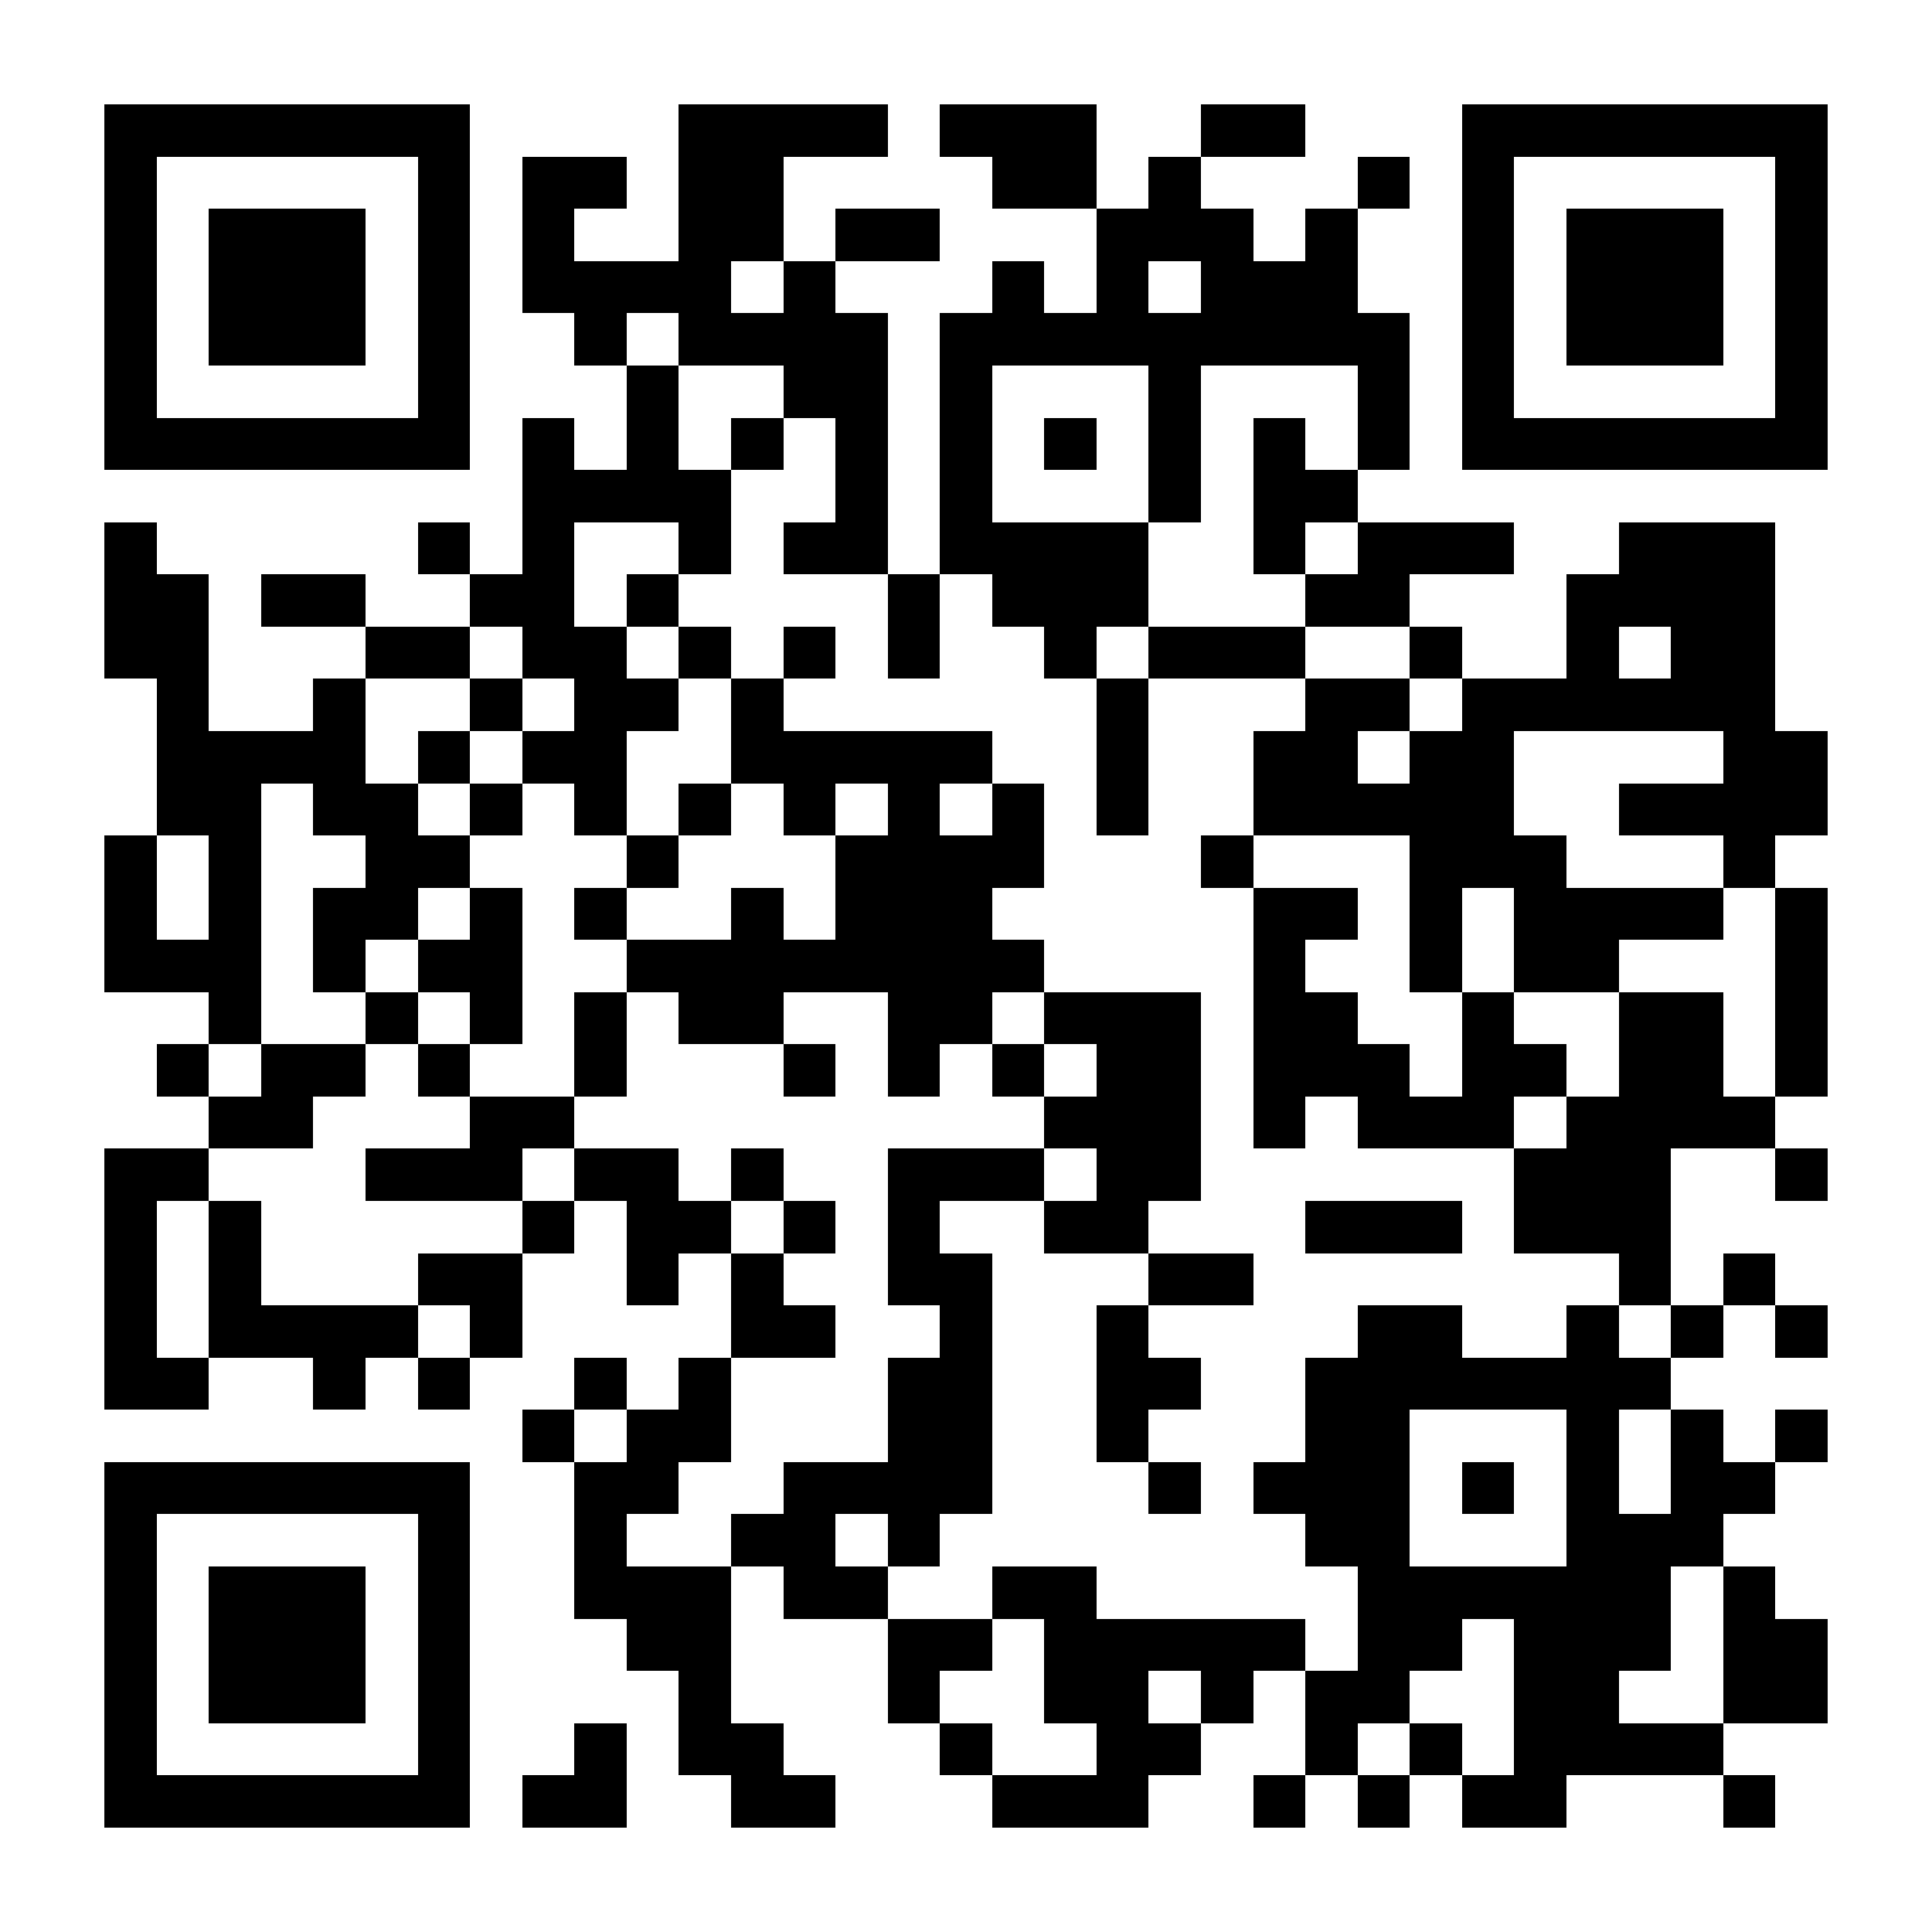
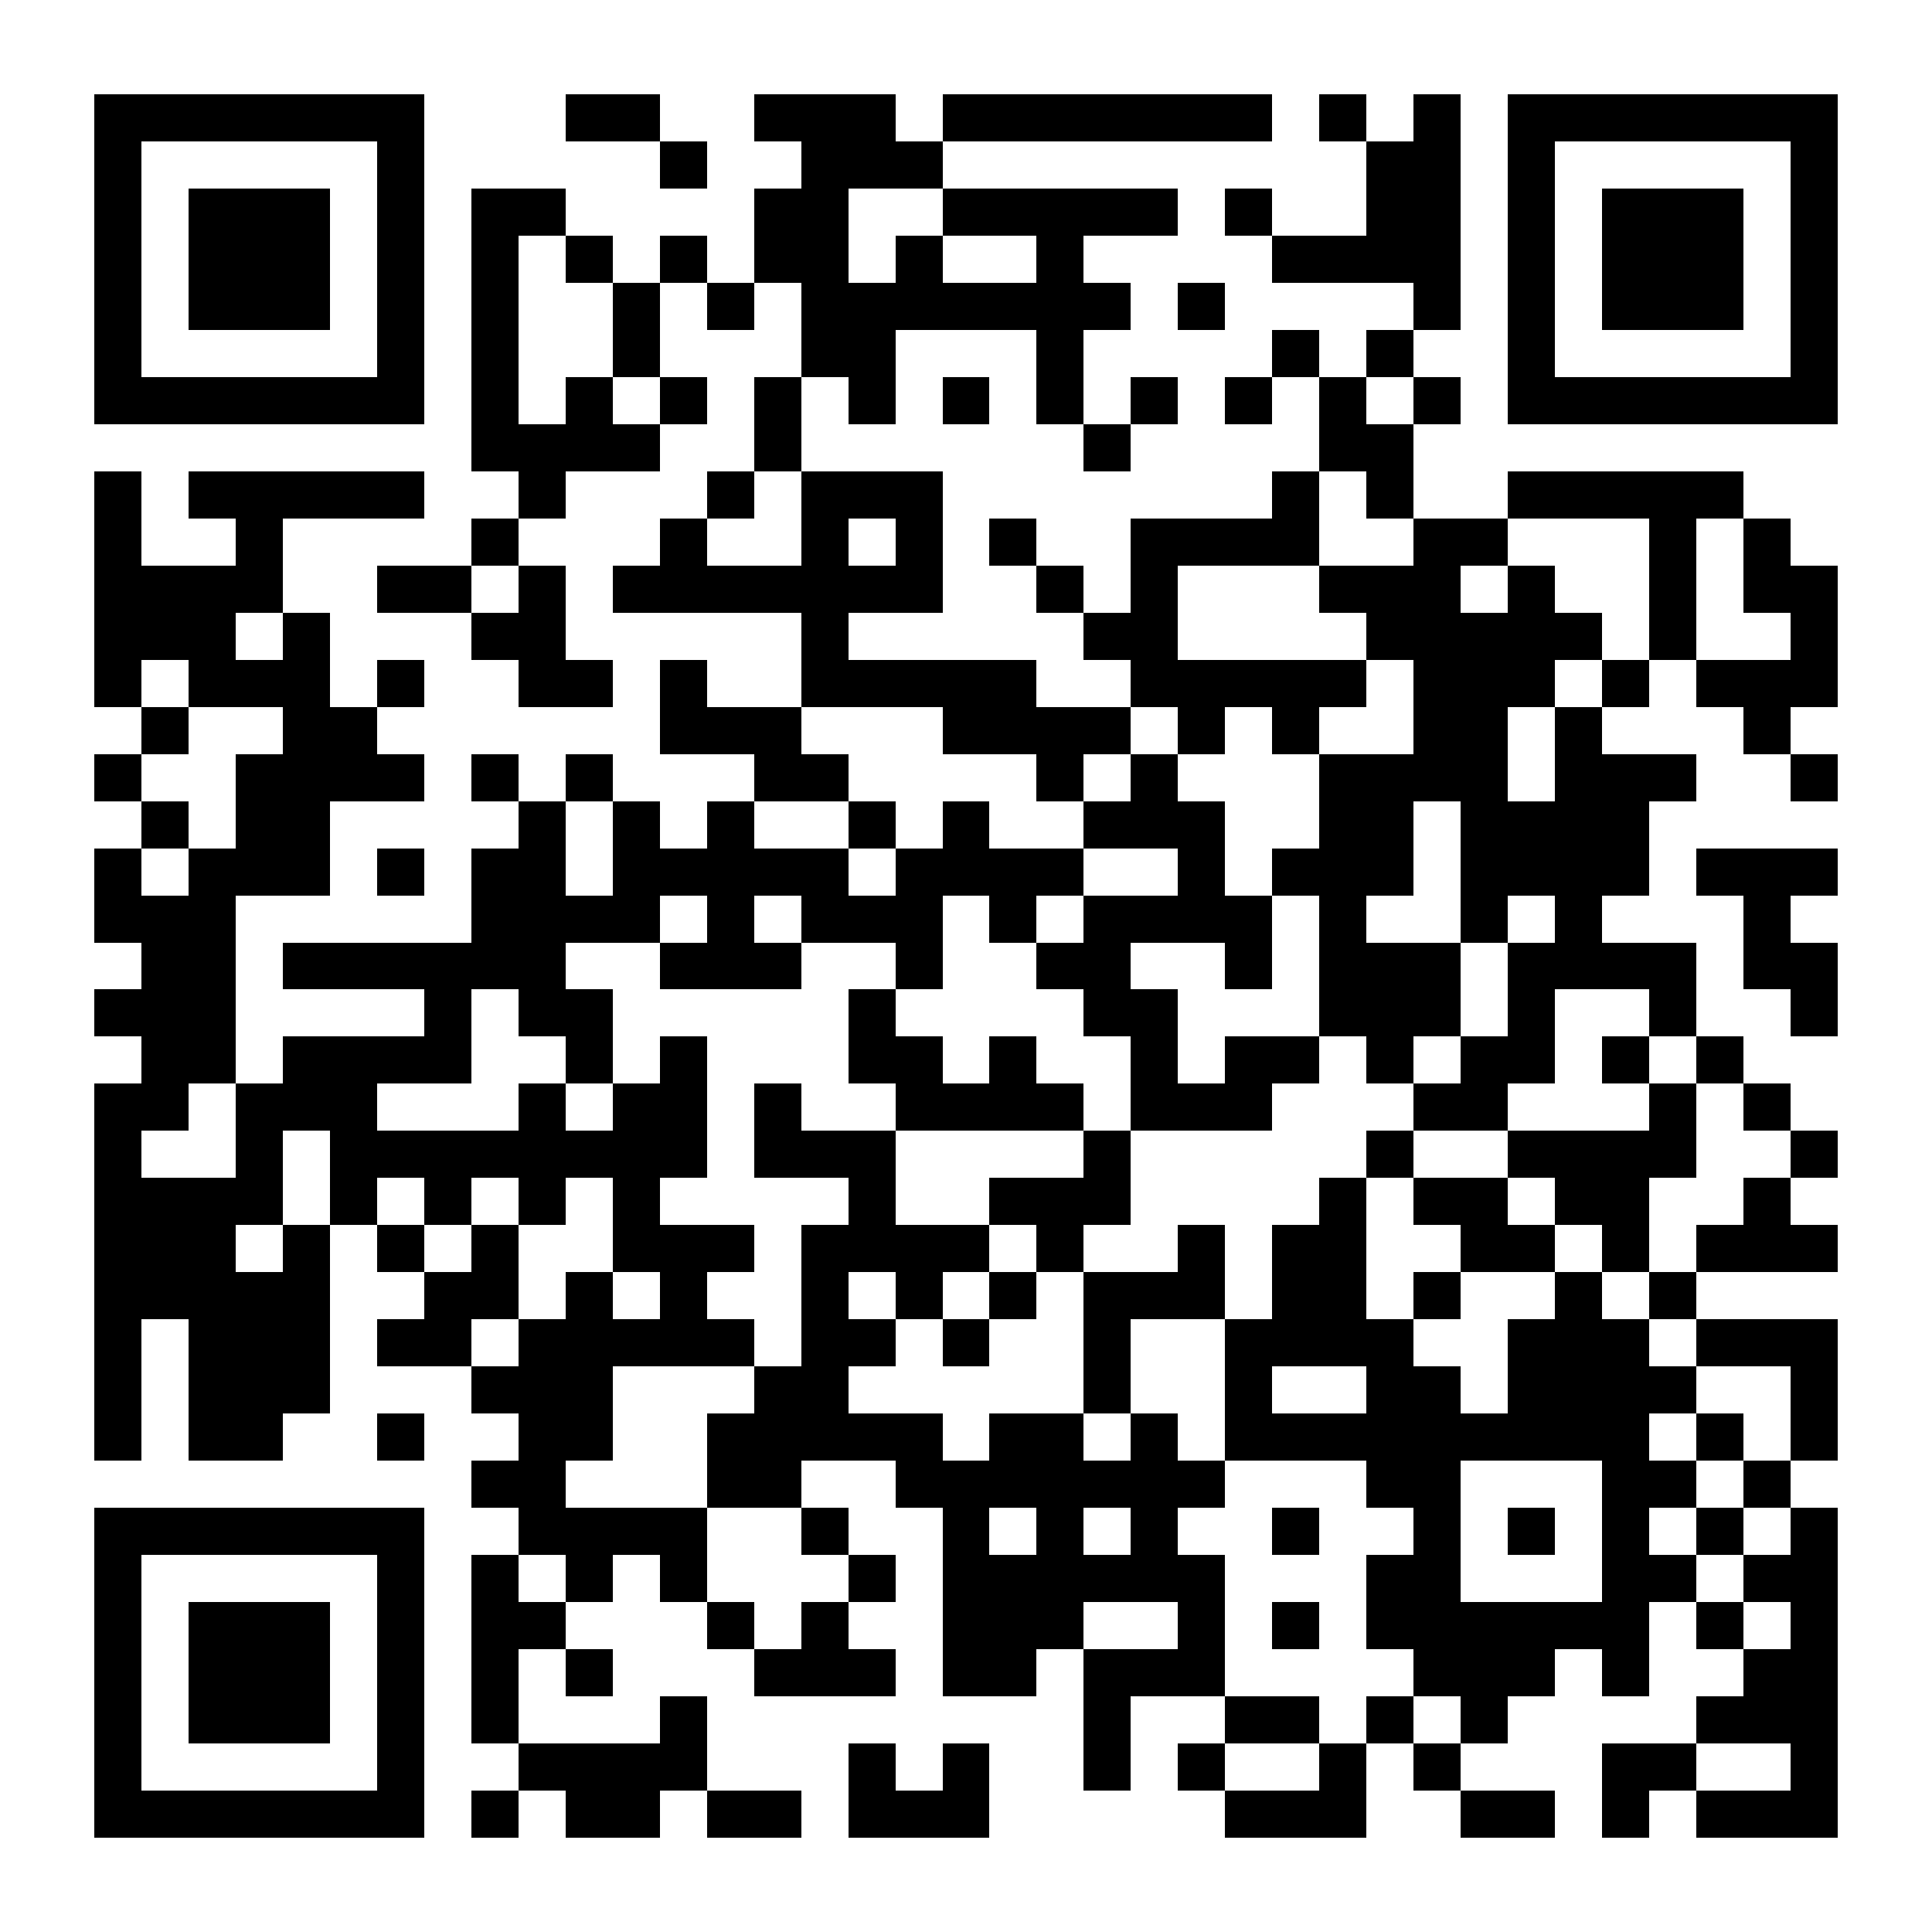
- <svg xmlns="http://www.w3.org/2000/svg" viewBox="0 0 37 37" shape-rendering="crispEdges">
-   <rect width="37" height="37" fill="#fff" />
-   <path d="M2,2h1v1h-1zM3,2h1v1h-1zM4,2h1v1h-1zM5,2h1v1h-1zM6,2h1v1h-1zM7,2h1v1h-1zM8,2h1v1h-1zM13,2h1v1h-1zM14,2h1v1h-1zM15,2h1v1h-1zM16,2h1v1h-1zM18,2h1v1h-1zM19,2h1v1h-1zM20,2h1v1h-1zM23,2h1v1h-1zM24,2h1v1h-1zM28,2h1v1h-1zM29,2h1v1h-1zM30,2h1v1h-1zM31,2h1v1h-1zM32,2h1v1h-1zM33,2h1v1h-1zM34,2h1v1h-1zM2,3h1v1h-1zM8,3h1v1h-1zM10,3h1v1h-1zM11,3h1v1h-1zM13,3h1v1h-1zM14,3h1v1h-1zM19,3h1v1h-1zM20,3h1v1h-1zM22,3h1v1h-1zM26,3h1v1h-1zM28,3h1v1h-1zM34,3h1v1h-1zM2,4h1v1h-1zM4,4h1v1h-1zM5,4h1v1h-1zM6,4h1v1h-1zM8,4h1v1h-1zM10,4h1v1h-1zM13,4h1v1h-1zM14,4h1v1h-1zM16,4h1v1h-1zM17,4h1v1h-1zM21,4h1v1h-1zM22,4h1v1h-1zM23,4h1v1h-1zM25,4h1v1h-1zM28,4h1v1h-1zM30,4h1v1h-1zM31,4h1v1h-1zM32,4h1v1h-1zM34,4h1v1h-1zM2,5h1v1h-1zM4,5h1v1h-1zM5,5h1v1h-1zM6,5h1v1h-1zM8,5h1v1h-1zM10,5h1v1h-1zM11,5h1v1h-1zM12,5h1v1h-1zM13,5h1v1h-1zM15,5h1v1h-1zM19,5h1v1h-1zM21,5h1v1h-1zM23,5h1v1h-1zM24,5h1v1h-1zM25,5h1v1h-1zM28,5h1v1h-1zM30,5h1v1h-1zM31,5h1v1h-1zM32,5h1v1h-1zM34,5h1v1h-1zM2,6h1v1h-1zM4,6h1v1h-1zM5,6h1v1h-1zM6,6h1v1h-1zM8,6h1v1h-1zM11,6h1v1h-1zM13,6h1v1h-1zM14,6h1v1h-1zM15,6h1v1h-1zM16,6h1v1h-1zM18,6h1v1h-1zM19,6h1v1h-1zM20,6h1v1h-1zM21,6h1v1h-1zM22,6h1v1h-1zM23,6h1v1h-1zM24,6h1v1h-1zM25,6h1v1h-1zM26,6h1v1h-1zM28,6h1v1h-1zM30,6h1v1h-1zM31,6h1v1h-1zM32,6h1v1h-1zM34,6h1v1h-1zM2,7h1v1h-1zM8,7h1v1h-1zM12,7h1v1h-1zM15,7h1v1h-1zM16,7h1v1h-1zM18,7h1v1h-1zM22,7h1v1h-1zM26,7h1v1h-1zM28,7h1v1h-1zM34,7h1v1h-1zM2,8h1v1h-1zM3,8h1v1h-1zM4,8h1v1h-1zM5,8h1v1h-1zM6,8h1v1h-1zM7,8h1v1h-1zM8,8h1v1h-1zM10,8h1v1h-1zM12,8h1v1h-1zM14,8h1v1h-1zM16,8h1v1h-1zM18,8h1v1h-1zM20,8h1v1h-1zM22,8h1v1h-1zM24,8h1v1h-1zM26,8h1v1h-1zM28,8h1v1h-1zM29,8h1v1h-1zM30,8h1v1h-1zM31,8h1v1h-1zM32,8h1v1h-1zM33,8h1v1h-1zM34,8h1v1h-1zM10,9h1v1h-1zM11,9h1v1h-1zM12,9h1v1h-1zM13,9h1v1h-1zM16,9h1v1h-1zM18,9h1v1h-1zM22,9h1v1h-1zM24,9h1v1h-1zM25,9h1v1h-1zM2,10h1v1h-1zM8,10h1v1h-1zM10,10h1v1h-1zM13,10h1v1h-1zM15,10h1v1h-1zM16,10h1v1h-1zM18,10h1v1h-1zM19,10h1v1h-1zM20,10h1v1h-1zM21,10h1v1h-1zM24,10h1v1h-1zM26,10h1v1h-1zM27,10h1v1h-1zM28,10h1v1h-1zM31,10h1v1h-1zM32,10h1v1h-1zM33,10h1v1h-1zM2,11h1v1h-1zM3,11h1v1h-1zM5,11h1v1h-1zM6,11h1v1h-1zM9,11h1v1h-1zM10,11h1v1h-1zM12,11h1v1h-1zM17,11h1v1h-1zM19,11h1v1h-1zM20,11h1v1h-1zM21,11h1v1h-1zM25,11h1v1h-1zM26,11h1v1h-1zM30,11h1v1h-1zM31,11h1v1h-1zM32,11h1v1h-1zM33,11h1v1h-1zM2,12h1v1h-1zM3,12h1v1h-1zM7,12h1v1h-1zM8,12h1v1h-1zM10,12h1v1h-1zM11,12h1v1h-1zM13,12h1v1h-1zM15,12h1v1h-1zM17,12h1v1h-1zM20,12h1v1h-1zM22,12h1v1h-1zM23,12h1v1h-1zM24,12h1v1h-1zM27,12h1v1h-1zM30,12h1v1h-1zM32,12h1v1h-1zM33,12h1v1h-1zM3,13h1v1h-1zM6,13h1v1h-1zM9,13h1v1h-1zM11,13h1v1h-1zM12,13h1v1h-1zM14,13h1v1h-1zM21,13h1v1h-1zM25,13h1v1h-1zM26,13h1v1h-1zM28,13h1v1h-1zM29,13h1v1h-1zM30,13h1v1h-1zM31,13h1v1h-1zM32,13h1v1h-1zM33,13h1v1h-1zM3,14h1v1h-1zM4,14h1v1h-1zM5,14h1v1h-1zM6,14h1v1h-1zM8,14h1v1h-1zM10,14h1v1h-1zM11,14h1v1h-1zM14,14h1v1h-1zM15,14h1v1h-1zM16,14h1v1h-1zM17,14h1v1h-1zM18,14h1v1h-1zM21,14h1v1h-1zM24,14h1v1h-1zM25,14h1v1h-1zM27,14h1v1h-1zM28,14h1v1h-1zM33,14h1v1h-1zM34,14h1v1h-1zM3,15h1v1h-1zM4,15h1v1h-1zM6,15h1v1h-1zM7,15h1v1h-1zM9,15h1v1h-1zM11,15h1v1h-1zM13,15h1v1h-1zM15,15h1v1h-1zM17,15h1v1h-1zM19,15h1v1h-1zM21,15h1v1h-1zM24,15h1v1h-1zM25,15h1v1h-1zM26,15h1v1h-1zM27,15h1v1h-1zM28,15h1v1h-1zM31,15h1v1h-1zM32,15h1v1h-1zM33,15h1v1h-1zM34,15h1v1h-1zM2,16h1v1h-1zM4,16h1v1h-1zM7,16h1v1h-1zM8,16h1v1h-1zM12,16h1v1h-1zM16,16h1v1h-1zM17,16h1v1h-1zM18,16h1v1h-1zM19,16h1v1h-1zM23,16h1v1h-1zM27,16h1v1h-1zM28,16h1v1h-1zM29,16h1v1h-1zM33,16h1v1h-1zM2,17h1v1h-1zM4,17h1v1h-1zM6,17h1v1h-1zM7,17h1v1h-1zM9,17h1v1h-1zM11,17h1v1h-1zM14,17h1v1h-1zM16,17h1v1h-1zM17,17h1v1h-1zM18,17h1v1h-1zM24,17h1v1h-1zM25,17h1v1h-1zM27,17h1v1h-1zM29,17h1v1h-1zM30,17h1v1h-1zM31,17h1v1h-1zM32,17h1v1h-1zM34,17h1v1h-1zM2,18h1v1h-1zM3,18h1v1h-1zM4,18h1v1h-1zM6,18h1v1h-1zM8,18h1v1h-1zM9,18h1v1h-1zM12,18h1v1h-1zM13,18h1v1h-1zM14,18h1v1h-1zM15,18h1v1h-1zM16,18h1v1h-1zM17,18h1v1h-1zM18,18h1v1h-1zM19,18h1v1h-1zM24,18h1v1h-1zM27,18h1v1h-1zM29,18h1v1h-1zM30,18h1v1h-1zM34,18h1v1h-1zM4,19h1v1h-1zM7,19h1v1h-1zM9,19h1v1h-1zM11,19h1v1h-1zM13,19h1v1h-1zM14,19h1v1h-1zM17,19h1v1h-1zM18,19h1v1h-1zM20,19h1v1h-1zM21,19h1v1h-1zM22,19h1v1h-1zM24,19h1v1h-1zM25,19h1v1h-1zM28,19h1v1h-1zM31,19h1v1h-1zM32,19h1v1h-1zM34,19h1v1h-1zM3,20h1v1h-1zM5,20h1v1h-1zM6,20h1v1h-1zM8,20h1v1h-1zM11,20h1v1h-1zM15,20h1v1h-1zM17,20h1v1h-1zM19,20h1v1h-1zM21,20h1v1h-1zM22,20h1v1h-1zM24,20h1v1h-1zM25,20h1v1h-1zM26,20h1v1h-1zM28,20h1v1h-1zM29,20h1v1h-1zM31,20h1v1h-1zM32,20h1v1h-1zM34,20h1v1h-1zM4,21h1v1h-1zM5,21h1v1h-1zM9,21h1v1h-1zM10,21h1v1h-1zM20,21h1v1h-1zM21,21h1v1h-1zM22,21h1v1h-1zM24,21h1v1h-1zM26,21h1v1h-1zM27,21h1v1h-1zM28,21h1v1h-1zM30,21h1v1h-1zM31,21h1v1h-1zM32,21h1v1h-1zM33,21h1v1h-1zM2,22h1v1h-1zM3,22h1v1h-1zM7,22h1v1h-1zM8,22h1v1h-1zM9,22h1v1h-1zM11,22h1v1h-1zM12,22h1v1h-1zM14,22h1v1h-1zM17,22h1v1h-1zM18,22h1v1h-1zM19,22h1v1h-1zM21,22h1v1h-1zM22,22h1v1h-1zM29,22h1v1h-1zM30,22h1v1h-1zM31,22h1v1h-1zM34,22h1v1h-1zM2,23h1v1h-1zM4,23h1v1h-1zM10,23h1v1h-1zM12,23h1v1h-1zM13,23h1v1h-1zM15,23h1v1h-1zM17,23h1v1h-1zM20,23h1v1h-1zM21,23h1v1h-1zM25,23h1v1h-1zM26,23h1v1h-1zM27,23h1v1h-1zM29,23h1v1h-1zM30,23h1v1h-1zM31,23h1v1h-1zM2,24h1v1h-1zM4,24h1v1h-1zM8,24h1v1h-1zM9,24h1v1h-1zM12,24h1v1h-1zM14,24h1v1h-1zM17,24h1v1h-1zM18,24h1v1h-1zM22,24h1v1h-1zM23,24h1v1h-1zM31,24h1v1h-1zM33,24h1v1h-1zM2,25h1v1h-1zM4,25h1v1h-1zM5,25h1v1h-1zM6,25h1v1h-1zM7,25h1v1h-1zM9,25h1v1h-1zM14,25h1v1h-1zM15,25h1v1h-1zM18,25h1v1h-1zM21,25h1v1h-1zM26,25h1v1h-1zM27,25h1v1h-1zM30,25h1v1h-1zM32,25h1v1h-1zM34,25h1v1h-1zM2,26h1v1h-1zM3,26h1v1h-1zM6,26h1v1h-1zM8,26h1v1h-1zM11,26h1v1h-1zM13,26h1v1h-1zM17,26h1v1h-1zM18,26h1v1h-1zM21,26h1v1h-1zM22,26h1v1h-1zM25,26h1v1h-1zM26,26h1v1h-1zM27,26h1v1h-1zM28,26h1v1h-1zM29,26h1v1h-1zM30,26h1v1h-1zM31,26h1v1h-1zM10,27h1v1h-1zM12,27h1v1h-1zM13,27h1v1h-1zM17,27h1v1h-1zM18,27h1v1h-1zM21,27h1v1h-1zM25,27h1v1h-1zM26,27h1v1h-1zM30,27h1v1h-1zM32,27h1v1h-1zM34,27h1v1h-1zM2,28h1v1h-1zM3,28h1v1h-1zM4,28h1v1h-1zM5,28h1v1h-1zM6,28h1v1h-1zM7,28h1v1h-1zM8,28h1v1h-1zM11,28h1v1h-1zM12,28h1v1h-1zM15,28h1v1h-1zM16,28h1v1h-1zM17,28h1v1h-1zM18,28h1v1h-1zM22,28h1v1h-1zM24,28h1v1h-1zM25,28h1v1h-1zM26,28h1v1h-1zM28,28h1v1h-1zM30,28h1v1h-1zM32,28h1v1h-1zM33,28h1v1h-1zM2,29h1v1h-1zM8,29h1v1h-1zM11,29h1v1h-1zM14,29h1v1h-1zM15,29h1v1h-1zM17,29h1v1h-1zM25,29h1v1h-1zM26,29h1v1h-1zM30,29h1v1h-1zM31,29h1v1h-1zM32,29h1v1h-1zM2,30h1v1h-1zM4,30h1v1h-1zM5,30h1v1h-1zM6,30h1v1h-1zM8,30h1v1h-1zM11,30h1v1h-1zM12,30h1v1h-1zM13,30h1v1h-1zM15,30h1v1h-1zM16,30h1v1h-1zM19,30h1v1h-1zM20,30h1v1h-1zM26,30h1v1h-1zM27,30h1v1h-1zM28,30h1v1h-1zM29,30h1v1h-1zM30,30h1v1h-1zM31,30h1v1h-1zM33,30h1v1h-1zM2,31h1v1h-1zM4,31h1v1h-1zM5,31h1v1h-1zM6,31h1v1h-1zM8,31h1v1h-1zM12,31h1v1h-1zM13,31h1v1h-1zM17,31h1v1h-1zM18,31h1v1h-1zM20,31h1v1h-1zM21,31h1v1h-1zM22,31h1v1h-1zM23,31h1v1h-1zM24,31h1v1h-1zM26,31h1v1h-1zM27,31h1v1h-1zM29,31h1v1h-1zM30,31h1v1h-1zM31,31h1v1h-1zM33,31h1v1h-1zM34,31h1v1h-1zM2,32h1v1h-1zM4,32h1v1h-1zM5,32h1v1h-1zM6,32h1v1h-1zM8,32h1v1h-1zM13,32h1v1h-1zM17,32h1v1h-1zM20,32h1v1h-1zM21,32h1v1h-1zM23,32h1v1h-1zM25,32h1v1h-1zM26,32h1v1h-1zM29,32h1v1h-1zM30,32h1v1h-1zM33,32h1v1h-1zM34,32h1v1h-1zM2,33h1v1h-1zM8,33h1v1h-1zM11,33h1v1h-1zM13,33h1v1h-1zM14,33h1v1h-1zM18,33h1v1h-1zM21,33h1v1h-1zM22,33h1v1h-1zM25,33h1v1h-1zM27,33h1v1h-1zM29,33h1v1h-1zM30,33h1v1h-1zM31,33h1v1h-1zM32,33h1v1h-1zM2,34h1v1h-1zM3,34h1v1h-1zM4,34h1v1h-1zM5,34h1v1h-1zM6,34h1v1h-1zM7,34h1v1h-1zM8,34h1v1h-1zM10,34h1v1h-1zM11,34h1v1h-1zM14,34h1v1h-1zM15,34h1v1h-1zM19,34h1v1h-1zM20,34h1v1h-1zM21,34h1v1h-1zM24,34h1v1h-1zM26,34h1v1h-1zM28,34h1v1h-1zM29,34h1v1h-1zM33,34h1v1h-1z" fill="#000" />
+ <svg xmlns="http://www.w3.org/2000/svg" viewBox="0 0 41 41" shape-rendering="crispEdges">
+   <rect width="41" height="41" fill="#fff" />
+   <path d="M2,2h1v1h-1zM3,2h1v1h-1zM4,2h1v1h-1zM5,2h1v1h-1zM6,2h1v1h-1zM7,2h1v1h-1zM8,2h1v1h-1zM12,2h1v1h-1zM13,2h1v1h-1zM16,2h1v1h-1zM17,2h1v1h-1zM18,2h1v1h-1zM20,2h1v1h-1zM21,2h1v1h-1zM22,2h1v1h-1zM23,2h1v1h-1zM24,2h1v1h-1zM25,2h1v1h-1zM26,2h1v1h-1zM28,2h1v1h-1zM30,2h1v1h-1zM32,2h1v1h-1zM33,2h1v1h-1zM34,2h1v1h-1zM35,2h1v1h-1zM36,2h1v1h-1zM37,2h1v1h-1zM38,2h1v1h-1zM2,3h1v1h-1zM8,3h1v1h-1zM14,3h1v1h-1zM17,3h1v1h-1zM18,3h1v1h-1zM19,3h1v1h-1zM29,3h1v1h-1zM30,3h1v1h-1zM32,3h1v1h-1zM38,3h1v1h-1zM2,4h1v1h-1zM4,4h1v1h-1zM5,4h1v1h-1zM6,4h1v1h-1zM8,4h1v1h-1zM10,4h1v1h-1zM11,4h1v1h-1zM16,4h1v1h-1zM17,4h1v1h-1zM20,4h1v1h-1zM21,4h1v1h-1zM22,4h1v1h-1zM23,4h1v1h-1zM24,4h1v1h-1zM26,4h1v1h-1zM29,4h1v1h-1zM30,4h1v1h-1zM32,4h1v1h-1zM34,4h1v1h-1zM35,4h1v1h-1zM36,4h1v1h-1zM38,4h1v1h-1zM2,5h1v1h-1zM4,5h1v1h-1zM5,5h1v1h-1zM6,5h1v1h-1zM8,5h1v1h-1zM10,5h1v1h-1zM12,5h1v1h-1zM14,5h1v1h-1zM16,5h1v1h-1zM17,5h1v1h-1zM19,5h1v1h-1zM22,5h1v1h-1zM27,5h1v1h-1zM28,5h1v1h-1zM29,5h1v1h-1zM30,5h1v1h-1zM32,5h1v1h-1zM34,5h1v1h-1zM35,5h1v1h-1zM36,5h1v1h-1zM38,5h1v1h-1zM2,6h1v1h-1zM4,6h1v1h-1zM5,6h1v1h-1zM6,6h1v1h-1zM8,6h1v1h-1zM10,6h1v1h-1zM13,6h1v1h-1zM15,6h1v1h-1zM17,6h1v1h-1zM18,6h1v1h-1zM19,6h1v1h-1zM20,6h1v1h-1zM21,6h1v1h-1zM22,6h1v1h-1zM23,6h1v1h-1zM25,6h1v1h-1zM30,6h1v1h-1zM32,6h1v1h-1zM34,6h1v1h-1zM35,6h1v1h-1zM36,6h1v1h-1zM38,6h1v1h-1zM2,7h1v1h-1zM8,7h1v1h-1zM10,7h1v1h-1zM13,7h1v1h-1zM17,7h1v1h-1zM18,7h1v1h-1zM22,7h1v1h-1zM27,7h1v1h-1zM29,7h1v1h-1zM32,7h1v1h-1zM38,7h1v1h-1zM2,8h1v1h-1zM3,8h1v1h-1zM4,8h1v1h-1zM5,8h1v1h-1zM6,8h1v1h-1zM7,8h1v1h-1zM8,8h1v1h-1zM10,8h1v1h-1zM12,8h1v1h-1zM14,8h1v1h-1zM16,8h1v1h-1zM18,8h1v1h-1zM20,8h1v1h-1zM22,8h1v1h-1zM24,8h1v1h-1zM26,8h1v1h-1zM28,8h1v1h-1zM30,8h1v1h-1zM32,8h1v1h-1zM33,8h1v1h-1zM34,8h1v1h-1zM35,8h1v1h-1zM36,8h1v1h-1zM37,8h1v1h-1zM38,8h1v1h-1zM10,9h1v1h-1zM11,9h1v1h-1zM12,9h1v1h-1zM13,9h1v1h-1zM16,9h1v1h-1zM23,9h1v1h-1zM28,9h1v1h-1zM29,9h1v1h-1zM2,10h1v1h-1zM4,10h1v1h-1zM5,10h1v1h-1zM6,10h1v1h-1zM7,10h1v1h-1zM8,10h1v1h-1zM11,10h1v1h-1zM15,10h1v1h-1zM17,10h1v1h-1zM18,10h1v1h-1zM19,10h1v1h-1zM27,10h1v1h-1zM29,10h1v1h-1zM32,10h1v1h-1zM33,10h1v1h-1zM34,10h1v1h-1zM35,10h1v1h-1zM36,10h1v1h-1zM2,11h1v1h-1zM5,11h1v1h-1zM10,11h1v1h-1zM14,11h1v1h-1zM17,11h1v1h-1zM19,11h1v1h-1zM21,11h1v1h-1zM24,11h1v1h-1zM25,11h1v1h-1zM26,11h1v1h-1zM27,11h1v1h-1zM30,11h1v1h-1zM31,11h1v1h-1zM35,11h1v1h-1zM37,11h1v1h-1zM2,12h1v1h-1zM3,12h1v1h-1zM4,12h1v1h-1zM5,12h1v1h-1zM8,12h1v1h-1zM9,12h1v1h-1zM11,12h1v1h-1zM13,12h1v1h-1zM14,12h1v1h-1zM15,12h1v1h-1zM16,12h1v1h-1zM17,12h1v1h-1zM18,12h1v1h-1zM19,12h1v1h-1zM22,12h1v1h-1zM24,12h1v1h-1zM28,12h1v1h-1zM29,12h1v1h-1zM30,12h1v1h-1zM32,12h1v1h-1zM35,12h1v1h-1zM37,12h1v1h-1zM38,12h1v1h-1zM2,13h1v1h-1zM3,13h1v1h-1zM4,13h1v1h-1zM6,13h1v1h-1zM10,13h1v1h-1zM11,13h1v1h-1zM17,13h1v1h-1zM23,13h1v1h-1zM24,13h1v1h-1zM29,13h1v1h-1zM30,13h1v1h-1zM31,13h1v1h-1zM32,13h1v1h-1zM33,13h1v1h-1zM35,13h1v1h-1zM38,13h1v1h-1zM2,14h1v1h-1zM4,14h1v1h-1zM5,14h1v1h-1zM6,14h1v1h-1zM8,14h1v1h-1zM11,14h1v1h-1zM12,14h1v1h-1zM14,14h1v1h-1zM17,14h1v1h-1zM18,14h1v1h-1zM19,14h1v1h-1zM20,14h1v1h-1zM21,14h1v1h-1zM24,14h1v1h-1zM25,14h1v1h-1zM26,14h1v1h-1zM27,14h1v1h-1zM28,14h1v1h-1zM30,14h1v1h-1zM31,14h1v1h-1zM32,14h1v1h-1zM34,14h1v1h-1zM36,14h1v1h-1zM37,14h1v1h-1zM38,14h1v1h-1zM3,15h1v1h-1zM6,15h1v1h-1zM7,15h1v1h-1zM14,15h1v1h-1zM15,15h1v1h-1zM16,15h1v1h-1zM20,15h1v1h-1zM21,15h1v1h-1zM22,15h1v1h-1zM23,15h1v1h-1zM25,15h1v1h-1zM27,15h1v1h-1zM30,15h1v1h-1zM31,15h1v1h-1zM33,15h1v1h-1zM37,15h1v1h-1zM2,16h1v1h-1zM5,16h1v1h-1zM6,16h1v1h-1zM7,16h1v1h-1zM8,16h1v1h-1zM10,16h1v1h-1zM12,16h1v1h-1zM16,16h1v1h-1zM17,16h1v1h-1zM22,16h1v1h-1zM24,16h1v1h-1zM28,16h1v1h-1zM29,16h1v1h-1zM30,16h1v1h-1zM31,16h1v1h-1zM33,16h1v1h-1zM34,16h1v1h-1zM35,16h1v1h-1zM38,16h1v1h-1zM3,17h1v1h-1zM5,17h1v1h-1zM6,17h1v1h-1zM11,17h1v1h-1zM13,17h1v1h-1zM15,17h1v1h-1zM18,17h1v1h-1zM20,17h1v1h-1zM23,17h1v1h-1zM24,17h1v1h-1zM25,17h1v1h-1zM28,17h1v1h-1zM29,17h1v1h-1zM31,17h1v1h-1zM32,17h1v1h-1zM33,17h1v1h-1zM34,17h1v1h-1zM2,18h1v1h-1zM4,18h1v1h-1zM5,18h1v1h-1zM6,18h1v1h-1zM8,18h1v1h-1zM10,18h1v1h-1zM11,18h1v1h-1zM13,18h1v1h-1zM14,18h1v1h-1zM15,18h1v1h-1zM16,18h1v1h-1zM17,18h1v1h-1zM19,18h1v1h-1zM20,18h1v1h-1zM21,18h1v1h-1zM22,18h1v1h-1zM25,18h1v1h-1zM27,18h1v1h-1zM28,18h1v1h-1zM29,18h1v1h-1zM31,18h1v1h-1zM32,18h1v1h-1zM33,18h1v1h-1zM34,18h1v1h-1zM36,18h1v1h-1zM37,18h1v1h-1zM38,18h1v1h-1zM2,19h1v1h-1zM3,19h1v1h-1zM4,19h1v1h-1zM10,19h1v1h-1zM11,19h1v1h-1zM12,19h1v1h-1zM13,19h1v1h-1zM15,19h1v1h-1zM17,19h1v1h-1zM18,19h1v1h-1zM19,19h1v1h-1zM21,19h1v1h-1zM23,19h1v1h-1zM24,19h1v1h-1zM25,19h1v1h-1zM26,19h1v1h-1zM28,19h1v1h-1zM31,19h1v1h-1zM33,19h1v1h-1zM37,19h1v1h-1zM3,20h1v1h-1zM4,20h1v1h-1zM6,20h1v1h-1zM7,20h1v1h-1zM8,20h1v1h-1zM9,20h1v1h-1zM10,20h1v1h-1zM11,20h1v1h-1zM14,20h1v1h-1zM15,20h1v1h-1zM16,20h1v1h-1zM19,20h1v1h-1zM22,20h1v1h-1zM23,20h1v1h-1zM26,20h1v1h-1zM28,20h1v1h-1zM29,20h1v1h-1zM30,20h1v1h-1zM32,20h1v1h-1zM33,20h1v1h-1zM34,20h1v1h-1zM35,20h1v1h-1zM37,20h1v1h-1zM38,20h1v1h-1zM2,21h1v1h-1zM3,21h1v1h-1zM4,21h1v1h-1zM9,21h1v1h-1zM11,21h1v1h-1zM12,21h1v1h-1zM18,21h1v1h-1zM23,21h1v1h-1zM24,21h1v1h-1zM28,21h1v1h-1zM29,21h1v1h-1zM30,21h1v1h-1zM32,21h1v1h-1zM35,21h1v1h-1zM38,21h1v1h-1zM3,22h1v1h-1zM4,22h1v1h-1zM6,22h1v1h-1zM7,22h1v1h-1zM8,22h1v1h-1zM9,22h1v1h-1zM12,22h1v1h-1zM14,22h1v1h-1zM18,22h1v1h-1zM19,22h1v1h-1zM21,22h1v1h-1zM24,22h1v1h-1zM26,22h1v1h-1zM27,22h1v1h-1zM29,22h1v1h-1zM31,22h1v1h-1zM32,22h1v1h-1zM34,22h1v1h-1zM36,22h1v1h-1zM2,23h1v1h-1zM3,23h1v1h-1zM5,23h1v1h-1zM6,23h1v1h-1zM7,23h1v1h-1zM11,23h1v1h-1zM13,23h1v1h-1zM14,23h1v1h-1zM16,23h1v1h-1zM19,23h1v1h-1zM20,23h1v1h-1zM21,23h1v1h-1zM22,23h1v1h-1zM24,23h1v1h-1zM25,23h1v1h-1zM26,23h1v1h-1zM30,23h1v1h-1zM31,23h1v1h-1zM35,23h1v1h-1zM37,23h1v1h-1zM2,24h1v1h-1zM5,24h1v1h-1zM7,24h1v1h-1zM8,24h1v1h-1zM9,24h1v1h-1zM10,24h1v1h-1zM11,24h1v1h-1zM12,24h1v1h-1zM13,24h1v1h-1zM14,24h1v1h-1zM16,24h1v1h-1zM17,24h1v1h-1zM18,24h1v1h-1zM23,24h1v1h-1zM29,24h1v1h-1zM32,24h1v1h-1zM33,24h1v1h-1zM34,24h1v1h-1zM35,24h1v1h-1zM38,24h1v1h-1zM2,25h1v1h-1zM3,25h1v1h-1zM4,25h1v1h-1zM5,25h1v1h-1zM7,25h1v1h-1zM9,25h1v1h-1zM11,25h1v1h-1zM13,25h1v1h-1zM18,25h1v1h-1zM21,25h1v1h-1zM22,25h1v1h-1zM23,25h1v1h-1zM28,25h1v1h-1zM30,25h1v1h-1zM31,25h1v1h-1zM33,25h1v1h-1zM34,25h1v1h-1zM37,25h1v1h-1zM2,26h1v1h-1zM3,26h1v1h-1zM4,26h1v1h-1zM6,26h1v1h-1zM8,26h1v1h-1zM10,26h1v1h-1zM13,26h1v1h-1zM14,26h1v1h-1zM15,26h1v1h-1zM17,26h1v1h-1zM18,26h1v1h-1zM19,26h1v1h-1zM20,26h1v1h-1zM22,26h1v1h-1zM25,26h1v1h-1zM27,26h1v1h-1zM28,26h1v1h-1zM31,26h1v1h-1zM32,26h1v1h-1zM34,26h1v1h-1zM36,26h1v1h-1zM37,26h1v1h-1zM38,26h1v1h-1zM2,27h1v1h-1zM3,27h1v1h-1zM4,27h1v1h-1zM5,27h1v1h-1zM6,27h1v1h-1zM9,27h1v1h-1zM10,27h1v1h-1zM12,27h1v1h-1zM14,27h1v1h-1zM17,27h1v1h-1zM19,27h1v1h-1zM21,27h1v1h-1zM23,27h1v1h-1zM24,27h1v1h-1zM25,27h1v1h-1zM27,27h1v1h-1zM28,27h1v1h-1zM30,27h1v1h-1zM33,27h1v1h-1zM35,27h1v1h-1zM2,28h1v1h-1zM4,28h1v1h-1zM5,28h1v1h-1zM6,28h1v1h-1zM8,28h1v1h-1zM9,28h1v1h-1zM11,28h1v1h-1zM12,28h1v1h-1zM13,28h1v1h-1zM14,28h1v1h-1zM15,28h1v1h-1zM17,28h1v1h-1zM18,28h1v1h-1zM20,28h1v1h-1zM23,28h1v1h-1zM26,28h1v1h-1zM27,28h1v1h-1zM28,28h1v1h-1zM29,28h1v1h-1zM32,28h1v1h-1zM33,28h1v1h-1zM34,28h1v1h-1zM36,28h1v1h-1zM37,28h1v1h-1zM38,28h1v1h-1zM2,29h1v1h-1zM4,29h1v1h-1zM5,29h1v1h-1zM6,29h1v1h-1zM10,29h1v1h-1zM11,29h1v1h-1zM12,29h1v1h-1zM16,29h1v1h-1zM17,29h1v1h-1zM23,29h1v1h-1zM26,29h1v1h-1zM29,29h1v1h-1zM30,29h1v1h-1zM32,29h1v1h-1zM33,29h1v1h-1zM34,29h1v1h-1zM35,29h1v1h-1zM38,29h1v1h-1zM2,30h1v1h-1zM4,30h1v1h-1zM5,30h1v1h-1zM8,30h1v1h-1zM11,30h1v1h-1zM12,30h1v1h-1zM15,30h1v1h-1zM16,30h1v1h-1zM17,30h1v1h-1zM18,30h1v1h-1zM19,30h1v1h-1zM21,30h1v1h-1zM22,30h1v1h-1zM24,30h1v1h-1zM26,30h1v1h-1zM27,30h1v1h-1zM28,30h1v1h-1zM29,30h1v1h-1zM30,30h1v1h-1zM31,30h1v1h-1zM32,30h1v1h-1zM33,30h1v1h-1zM34,30h1v1h-1zM36,30h1v1h-1zM38,30h1v1h-1zM10,31h1v1h-1zM11,31h1v1h-1zM15,31h1v1h-1zM16,31h1v1h-1zM19,31h1v1h-1zM20,31h1v1h-1zM21,31h1v1h-1zM22,31h1v1h-1zM23,31h1v1h-1zM24,31h1v1h-1zM25,31h1v1h-1zM29,31h1v1h-1zM30,31h1v1h-1zM34,31h1v1h-1zM35,31h1v1h-1zM37,31h1v1h-1zM2,32h1v1h-1zM3,32h1v1h-1zM4,32h1v1h-1zM5,32h1v1h-1zM6,32h1v1h-1zM7,32h1v1h-1zM8,32h1v1h-1zM11,32h1v1h-1zM12,32h1v1h-1zM13,32h1v1h-1zM14,32h1v1h-1zM17,32h1v1h-1zM20,32h1v1h-1zM22,32h1v1h-1zM24,32h1v1h-1zM27,32h1v1h-1zM30,32h1v1h-1zM32,32h1v1h-1zM34,32h1v1h-1zM36,32h1v1h-1zM38,32h1v1h-1zM2,33h1v1h-1zM8,33h1v1h-1zM10,33h1v1h-1zM12,33h1v1h-1zM14,33h1v1h-1zM18,33h1v1h-1zM20,33h1v1h-1zM21,33h1v1h-1zM22,33h1v1h-1zM23,33h1v1h-1zM24,33h1v1h-1zM25,33h1v1h-1zM29,33h1v1h-1zM30,33h1v1h-1zM34,33h1v1h-1zM35,33h1v1h-1zM37,33h1v1h-1zM38,33h1v1h-1zM2,34h1v1h-1zM4,34h1v1h-1zM5,34h1v1h-1zM6,34h1v1h-1zM8,34h1v1h-1zM10,34h1v1h-1zM11,34h1v1h-1zM15,34h1v1h-1zM17,34h1v1h-1zM20,34h1v1h-1zM21,34h1v1h-1zM22,34h1v1h-1zM25,34h1v1h-1zM27,34h1v1h-1zM29,34h1v1h-1zM30,34h1v1h-1zM31,34h1v1h-1zM32,34h1v1h-1zM33,34h1v1h-1zM34,34h1v1h-1zM36,34h1v1h-1zM38,34h1v1h-1zM2,35h1v1h-1zM4,35h1v1h-1zM5,35h1v1h-1zM6,35h1v1h-1zM8,35h1v1h-1zM10,35h1v1h-1zM12,35h1v1h-1zM16,35h1v1h-1zM17,35h1v1h-1zM18,35h1v1h-1zM20,35h1v1h-1zM21,35h1v1h-1zM23,35h1v1h-1zM24,35h1v1h-1zM25,35h1v1h-1zM30,35h1v1h-1zM31,35h1v1h-1zM32,35h1v1h-1zM34,35h1v1h-1zM37,35h1v1h-1zM38,35h1v1h-1zM2,36h1v1h-1zM4,36h1v1h-1zM5,36h1v1h-1zM6,36h1v1h-1zM8,36h1v1h-1zM10,36h1v1h-1zM14,36h1v1h-1zM23,36h1v1h-1zM26,36h1v1h-1zM27,36h1v1h-1zM29,36h1v1h-1zM31,36h1v1h-1zM36,36h1v1h-1zM37,36h1v1h-1zM38,36h1v1h-1zM2,37h1v1h-1zM8,37h1v1h-1zM11,37h1v1h-1zM12,37h1v1h-1zM13,37h1v1h-1zM14,37h1v1h-1zM18,37h1v1h-1zM20,37h1v1h-1zM23,37h1v1h-1zM25,37h1v1h-1zM28,37h1v1h-1zM30,37h1v1h-1zM34,37h1v1h-1zM35,37h1v1h-1zM38,37h1v1h-1zM2,38h1v1h-1zM3,38h1v1h-1zM4,38h1v1h-1zM5,38h1v1h-1zM6,38h1v1h-1zM7,38h1v1h-1zM8,38h1v1h-1zM10,38h1v1h-1zM12,38h1v1h-1zM13,38h1v1h-1zM15,38h1v1h-1zM16,38h1v1h-1zM18,38h1v1h-1zM19,38h1v1h-1zM20,38h1v1h-1zM26,38h1v1h-1zM27,38h1v1h-1zM28,38h1v1h-1zM31,38h1v1h-1zM32,38h1v1h-1zM34,38h1v1h-1zM36,38h1v1h-1zM37,38h1v1h-1zM38,38h1v1h-1z" fill="#000" />
</svg>
